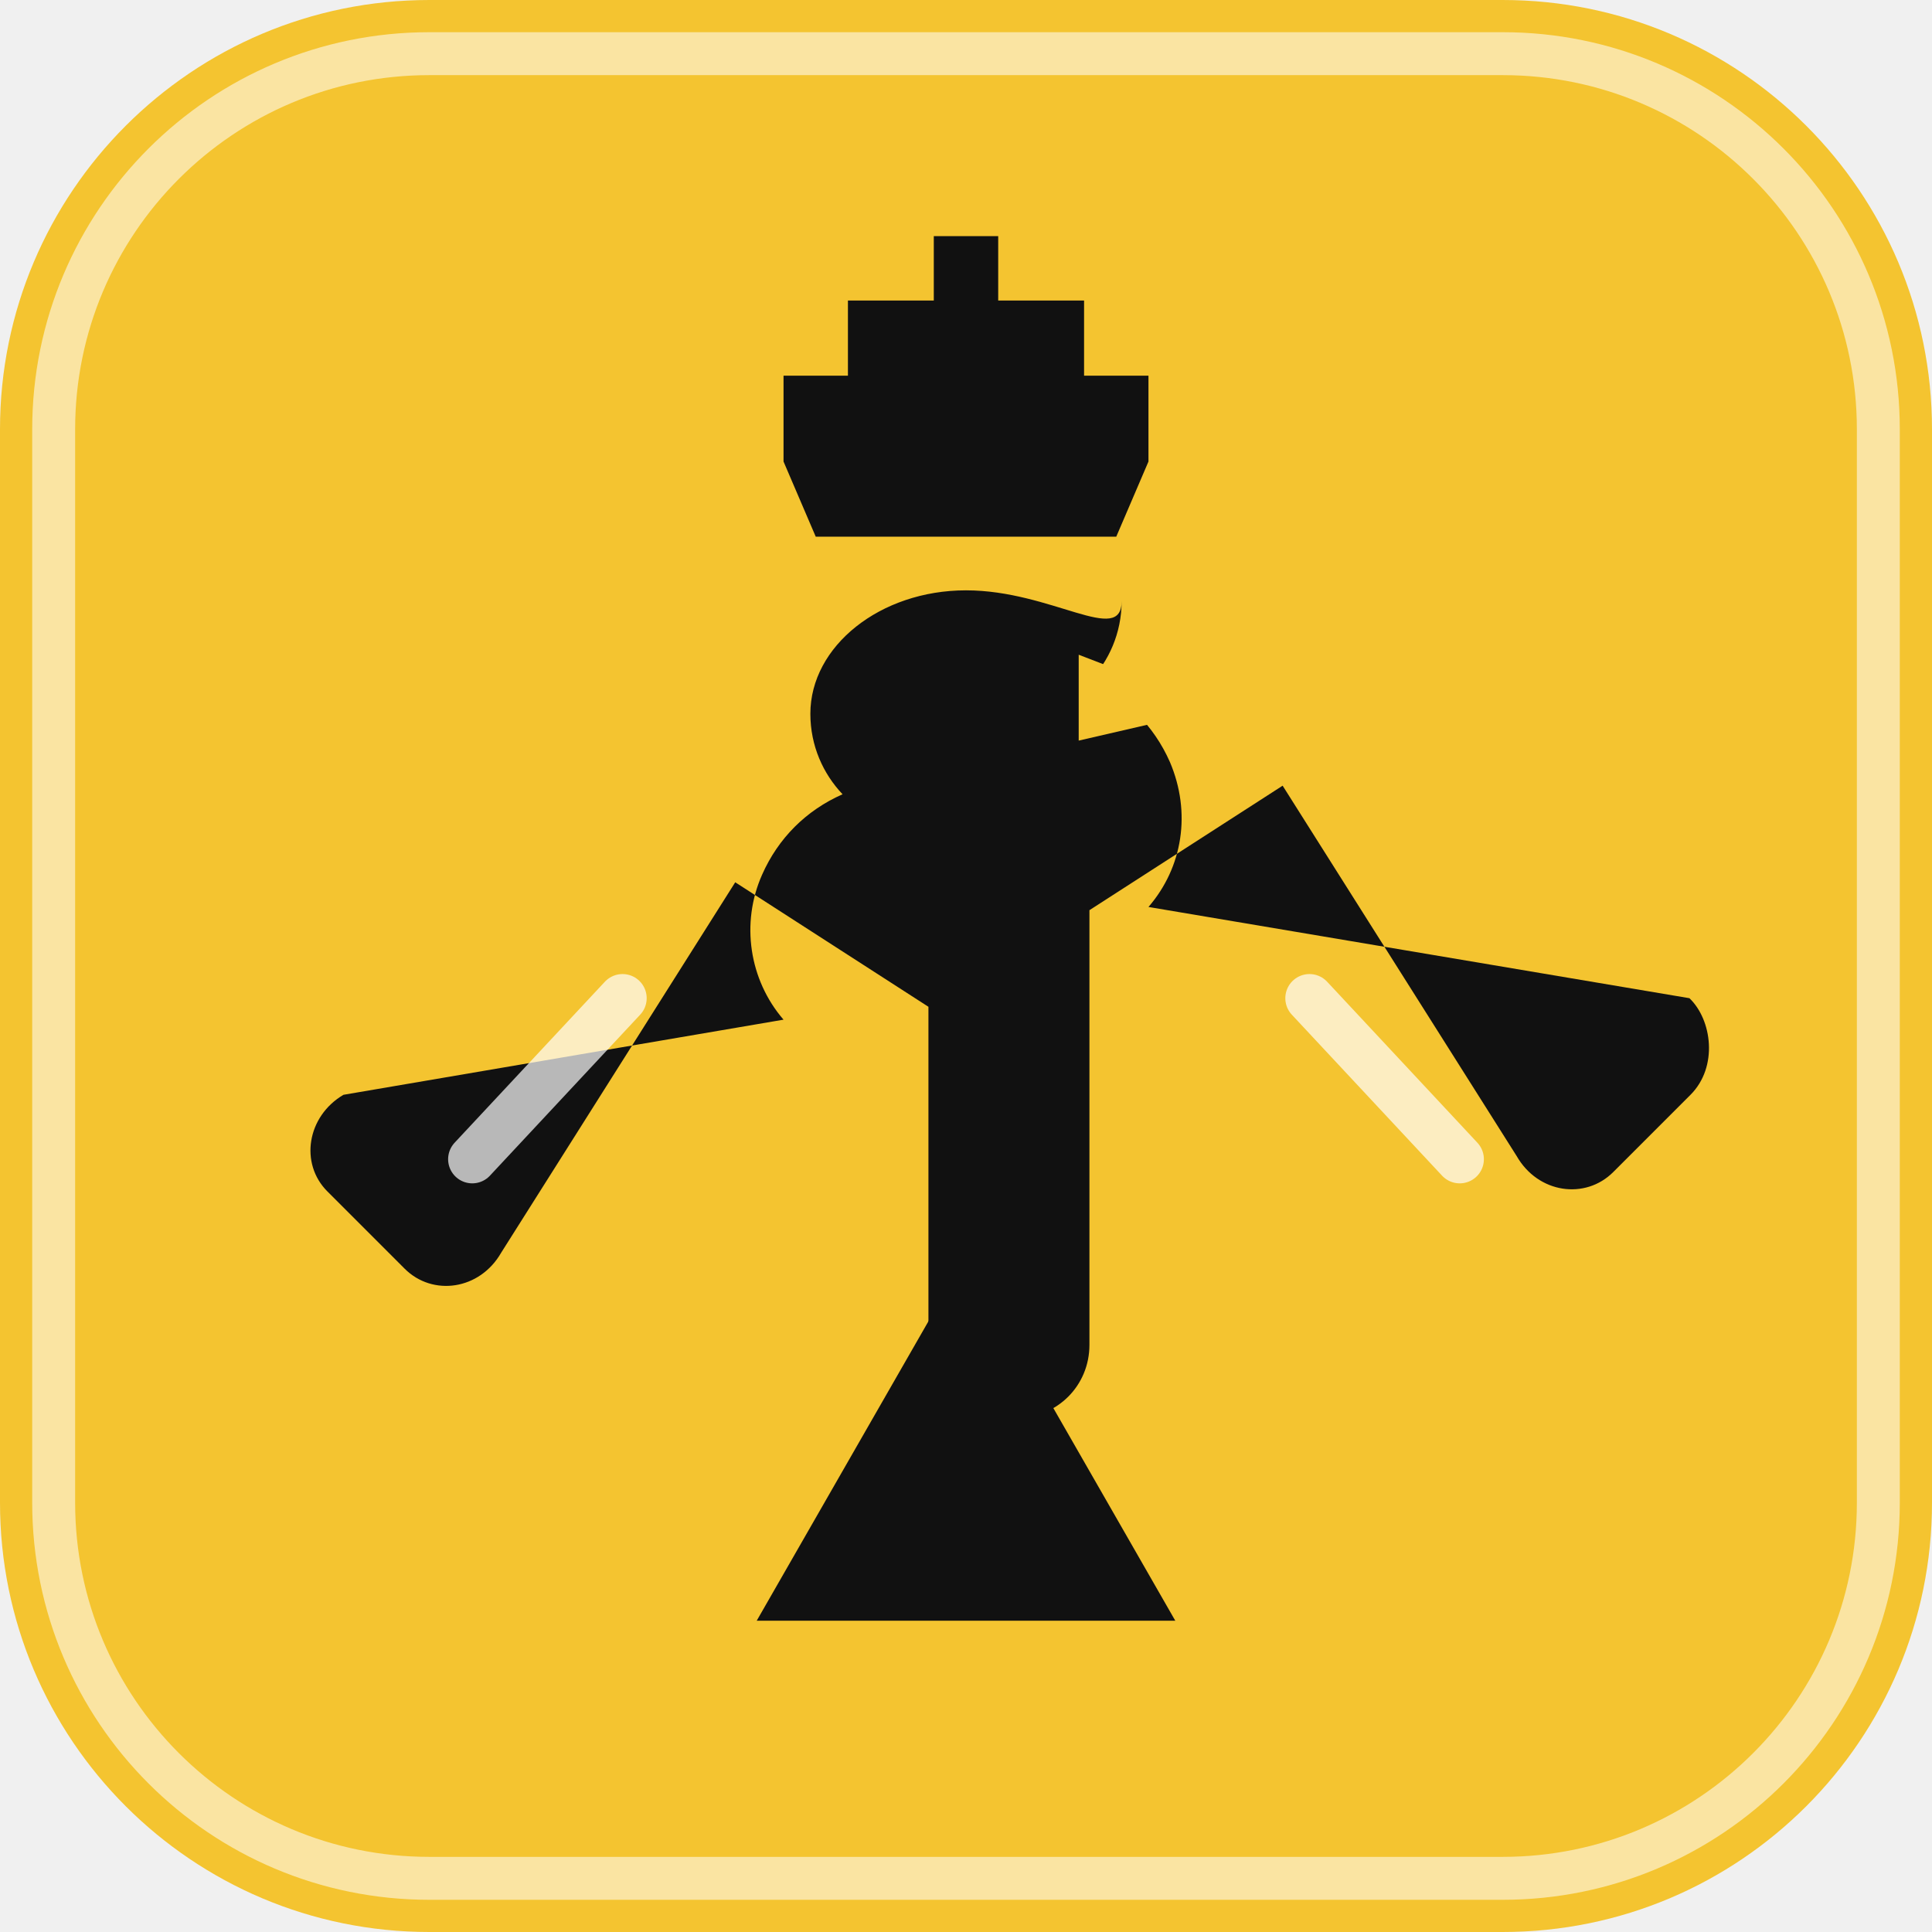
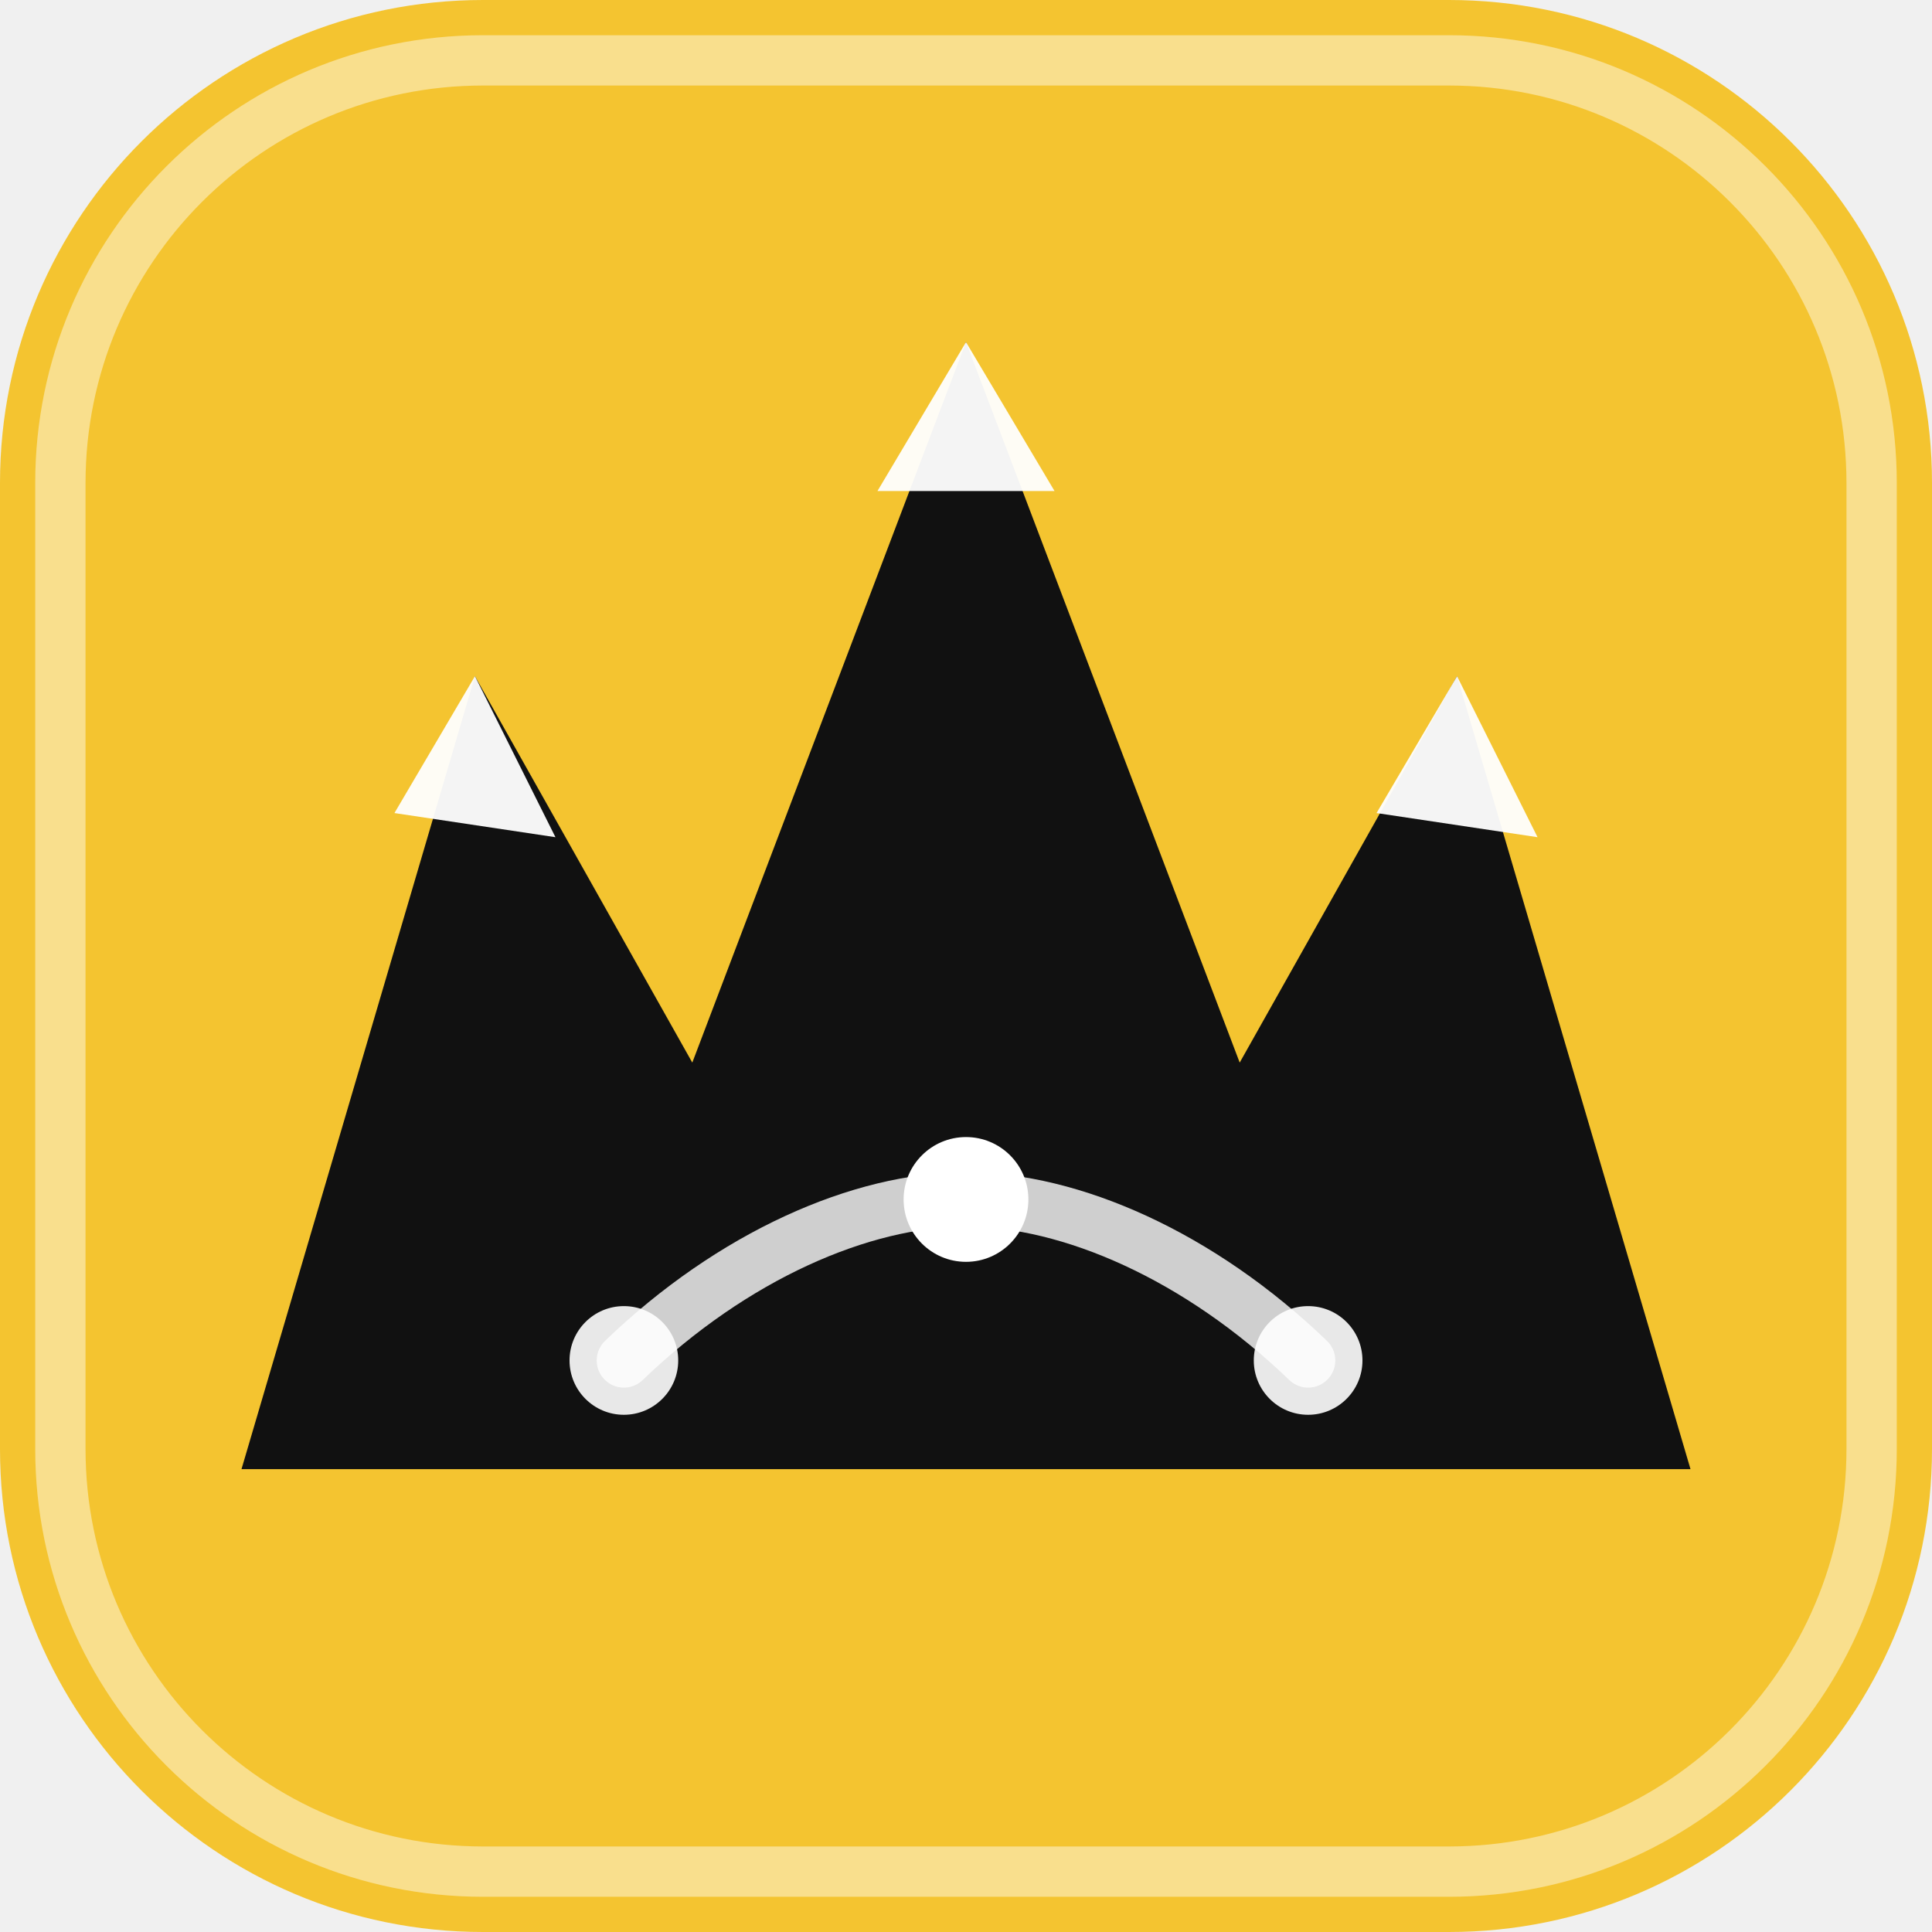
- <svg xmlns="http://www.w3.org/2000/svg" viewBox="0 0 180 180" fill="none">
-   <rect width="180" height="180" rx="40" fill="#F4C430" />
-   <rect x="5" y="5" width="170" height="170" rx="35" stroke="#FFFFFF" stroke-width="4" opacity="0.55" />
-   <g fill="#111111">
-     <path d="M73 35h34v8l-3 7H76l-3-7v-8Z" />
-     <path d="M79 28h22v8H79V28Z" />
-     <path d="M87 22h6v9h-6V22Z" />
-     <path d="M90 55c-8 0-14.5 5.2-14.5 11.5 0 3 1.2 5.6 3 7.5-3.4 1.5-6 4.1-7.5 7.5-2 4.5-1.2 9.8 2 13.5L32 102c-3.4 2-4.1 6.4-1.5 9l7.2 7.2c2.6 2.6 7 2 9-1.5l21.8-34.5 18 11.6v31.5c0 3.8 3 6.8 6.8 6.8h1.4c3.8 0 6.8-3 6.8-6.8V84.8l18-11.6 21.8 34.5c2 3.5 6.4 4.1 9 1.5l7.2-7.2c2.6-2.6 2-7-.1-9L107 84.5c3.2-3.7 4-8.8 2-13.5-1.5-3.4-4.1-6-7.5-7.5 1.8-1.9 3-4.5 3-7.5C104.5 60.2 98 55 90 55Z" />
-     <path d="M90 117 70.5 151h39L90 117Z" />
-   </g>
-   <path d="M100.5 61 113.5 66 100.5 69V61Z" fill="#F4C430" />
-   <path d="M58 93 44 108M122 93 136 108" stroke="#FFFFFF" stroke-width="4.5" stroke-linecap="round" opacity="0.7" />
+ <svg xmlns="http://www.w3.org/2000/svg" viewBox="0 0 48 48" fill="none">
+   <rect width="48" height="48" rx="12" fill="#F4C430" />
+   <rect x="1.5" y="1.5" width="45" height="45" rx="10.5" stroke="#FFFFFF" stroke-width="1.25" opacity="0.45" />
+   <path fill="#111111" d="M6 36.5 11.8 16.8 17.2 26.4 24 8.5 30.8 26.4 36.2 16.8 42 36.5Z" />
+   <path fill="#FFFFFF" d="M9.8 20.2 11.8 16.8 13.8 20.8Z" opacity="0.95" />
+   <path fill="#FFFFFF" d="M21.8 12.2 24 8.5 26.2 12.2Z" opacity="0.95" />
+   <path fill="#FFFFFF" d="M34.2 20.2 36.2 16.8 38.2 20.8Z" opacity="0.95" />
+   <path d="M15.5 33.8C18.2 31.2 21.4 29.8 24 29.8s5.8 1.4 8.5 4" stroke="#FFFFFF" stroke-width="1.35" stroke-linecap="round" fill="none" opacity="0.8" />
+   <circle cx="15.5" cy="33.8" r="1.35" fill="#FFFFFF" opacity="0.9" />
+   <circle cx="24" cy="29.8" r="1.55" fill="#FFFFFF" />
+   <circle cx="32.5" cy="33.8" r="1.35" fill="#FFFFFF" opacity="0.9" />
</svg>
